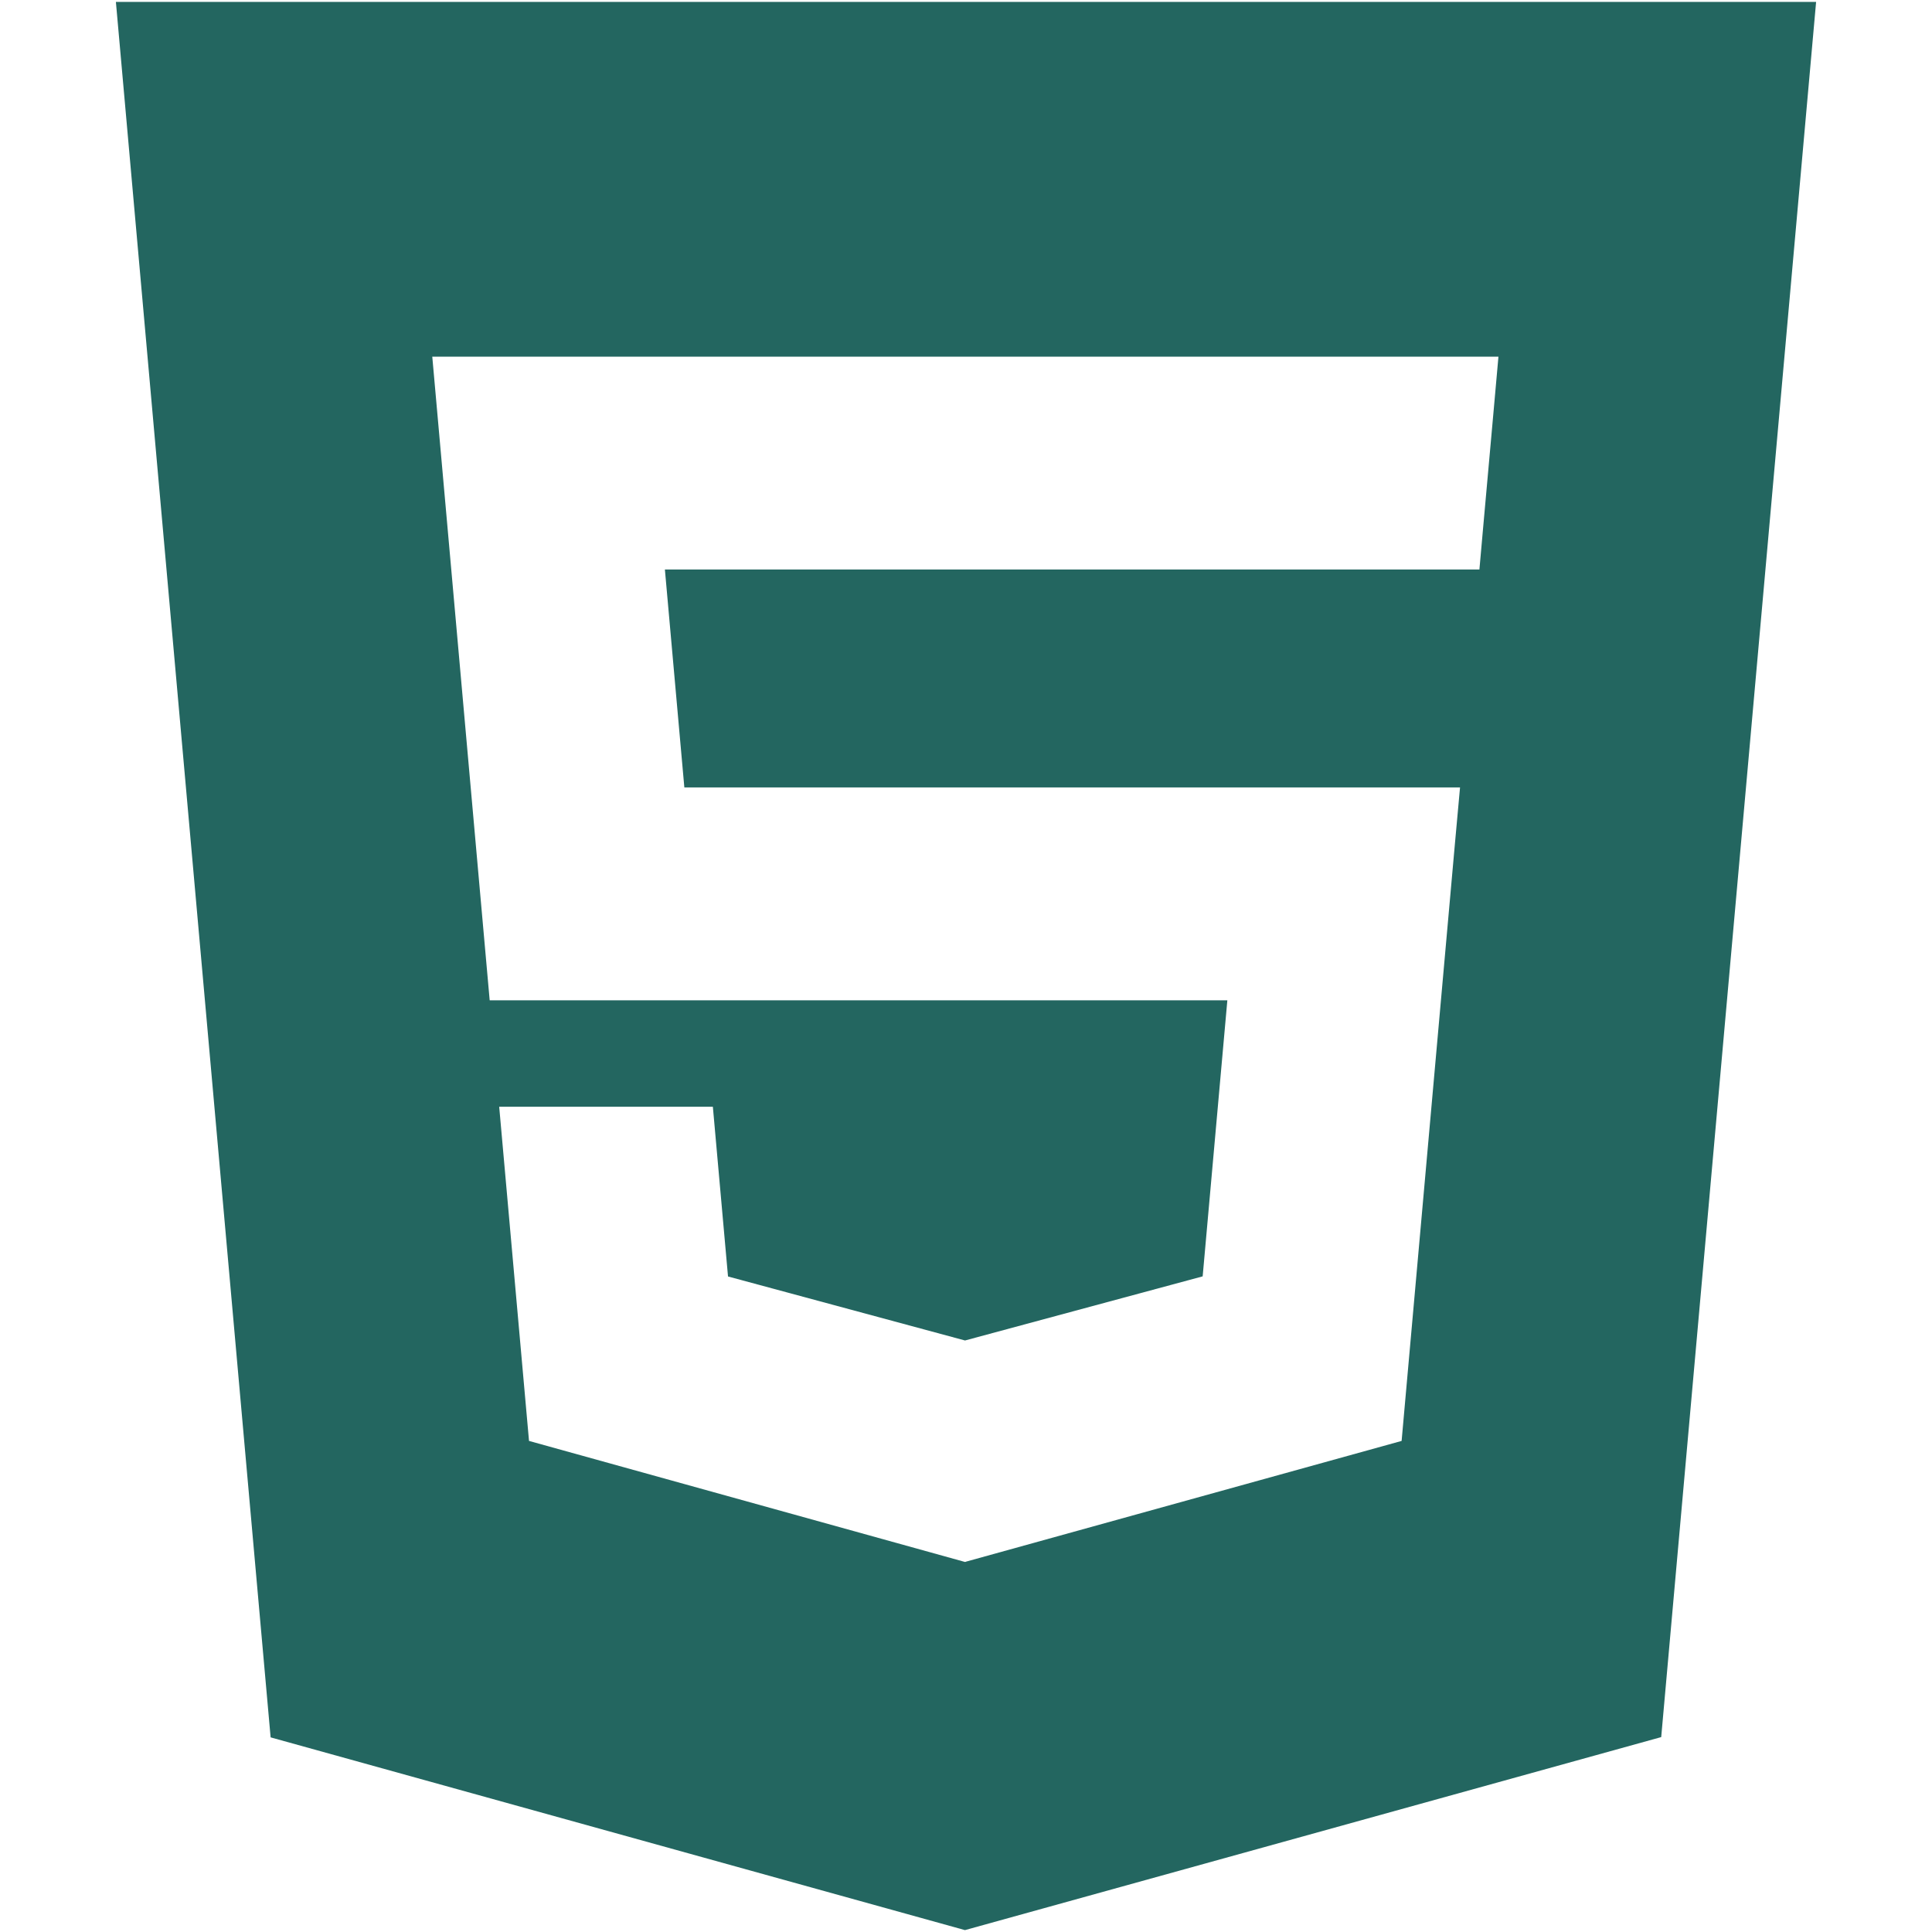
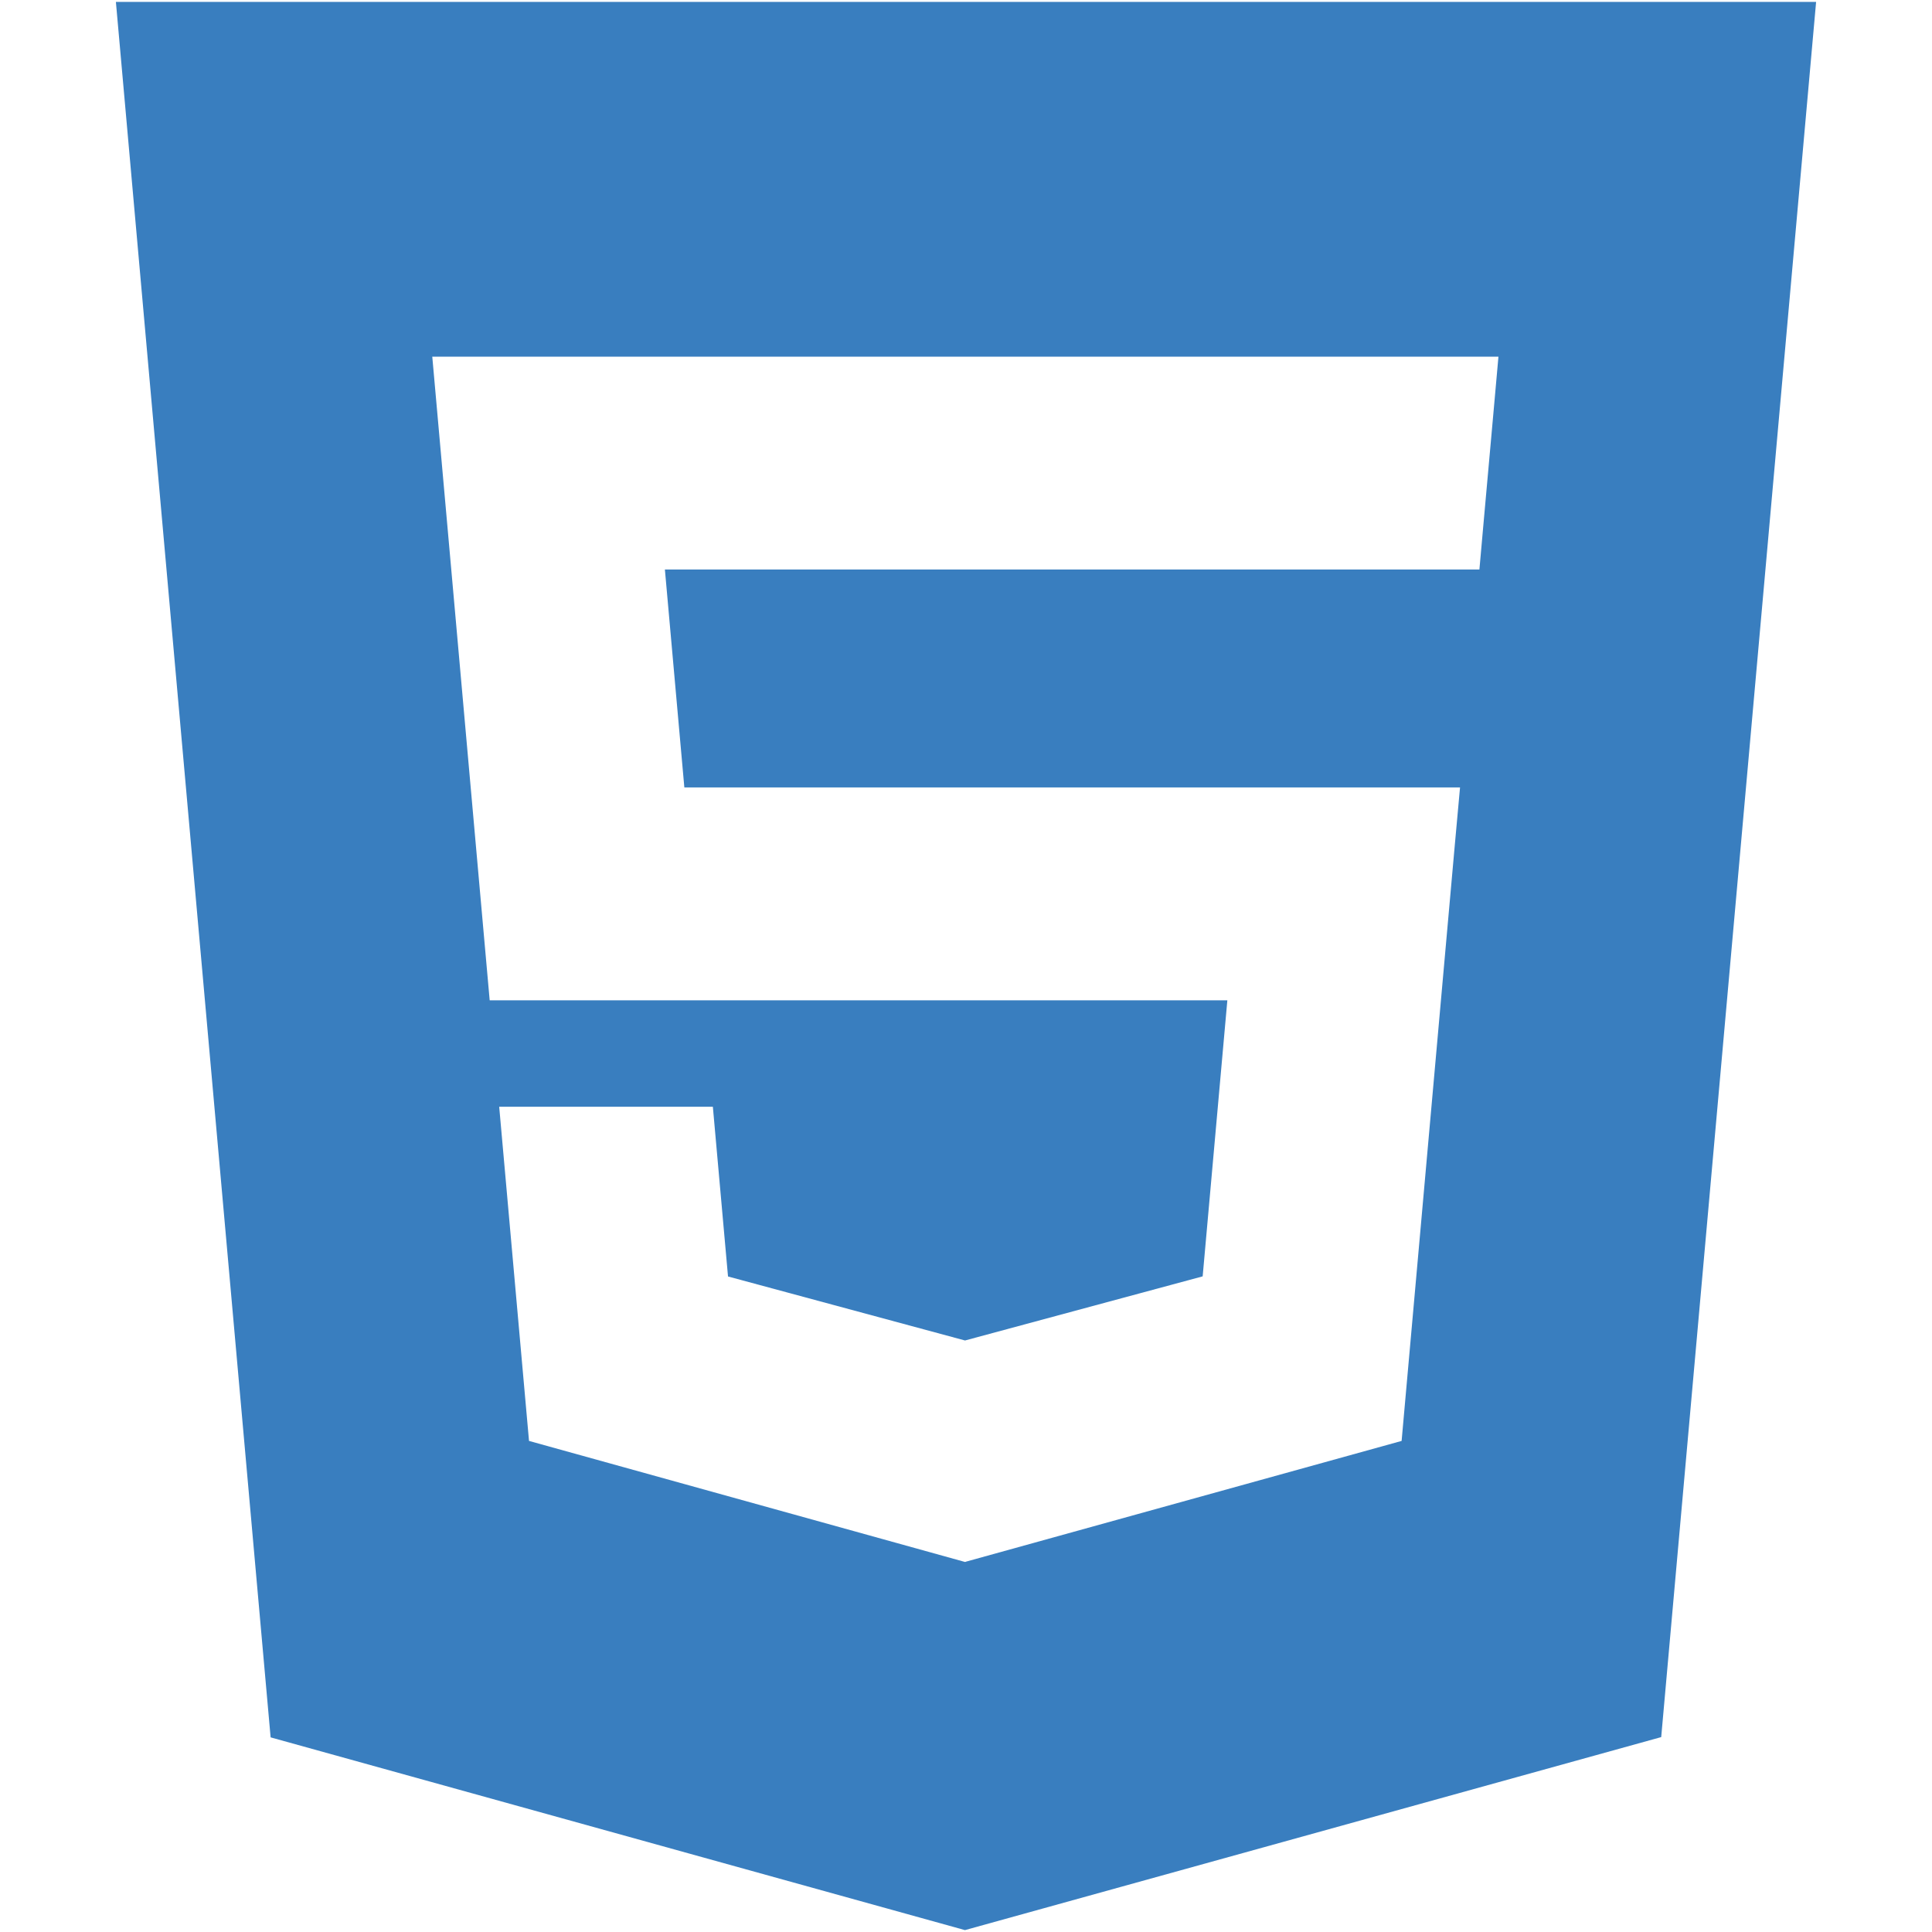
- <svg xmlns="http://www.w3.org/2000/svg" fill="#236660" viewBox="0 0 512 512">
+ <svg xmlns="http://www.w3.org/2000/svg" fill="#397EBF" viewBox="0 0 512 512">
  <path d="M30.713.501L71.717 460.42l184.006 51.078 184.515-51.15L481.287.501H30.713zm365.041 109.145l-2.567 28.596-1.128 12.681H176.204l5.155 57.761h205.565l-1.377 15.146-13.255 148.506-.849 9.523L256 413.854v.012l-.259.072-115.547-32.078-7.903-88.566h56.624l4.016 44.986 62.82 16.965.052-.014v-.006l62.916-16.977 6.542-73.158h-195.49l-13.863-155.444-1.351-15.131h282.547l-1.35 15.131z" />
</svg>
